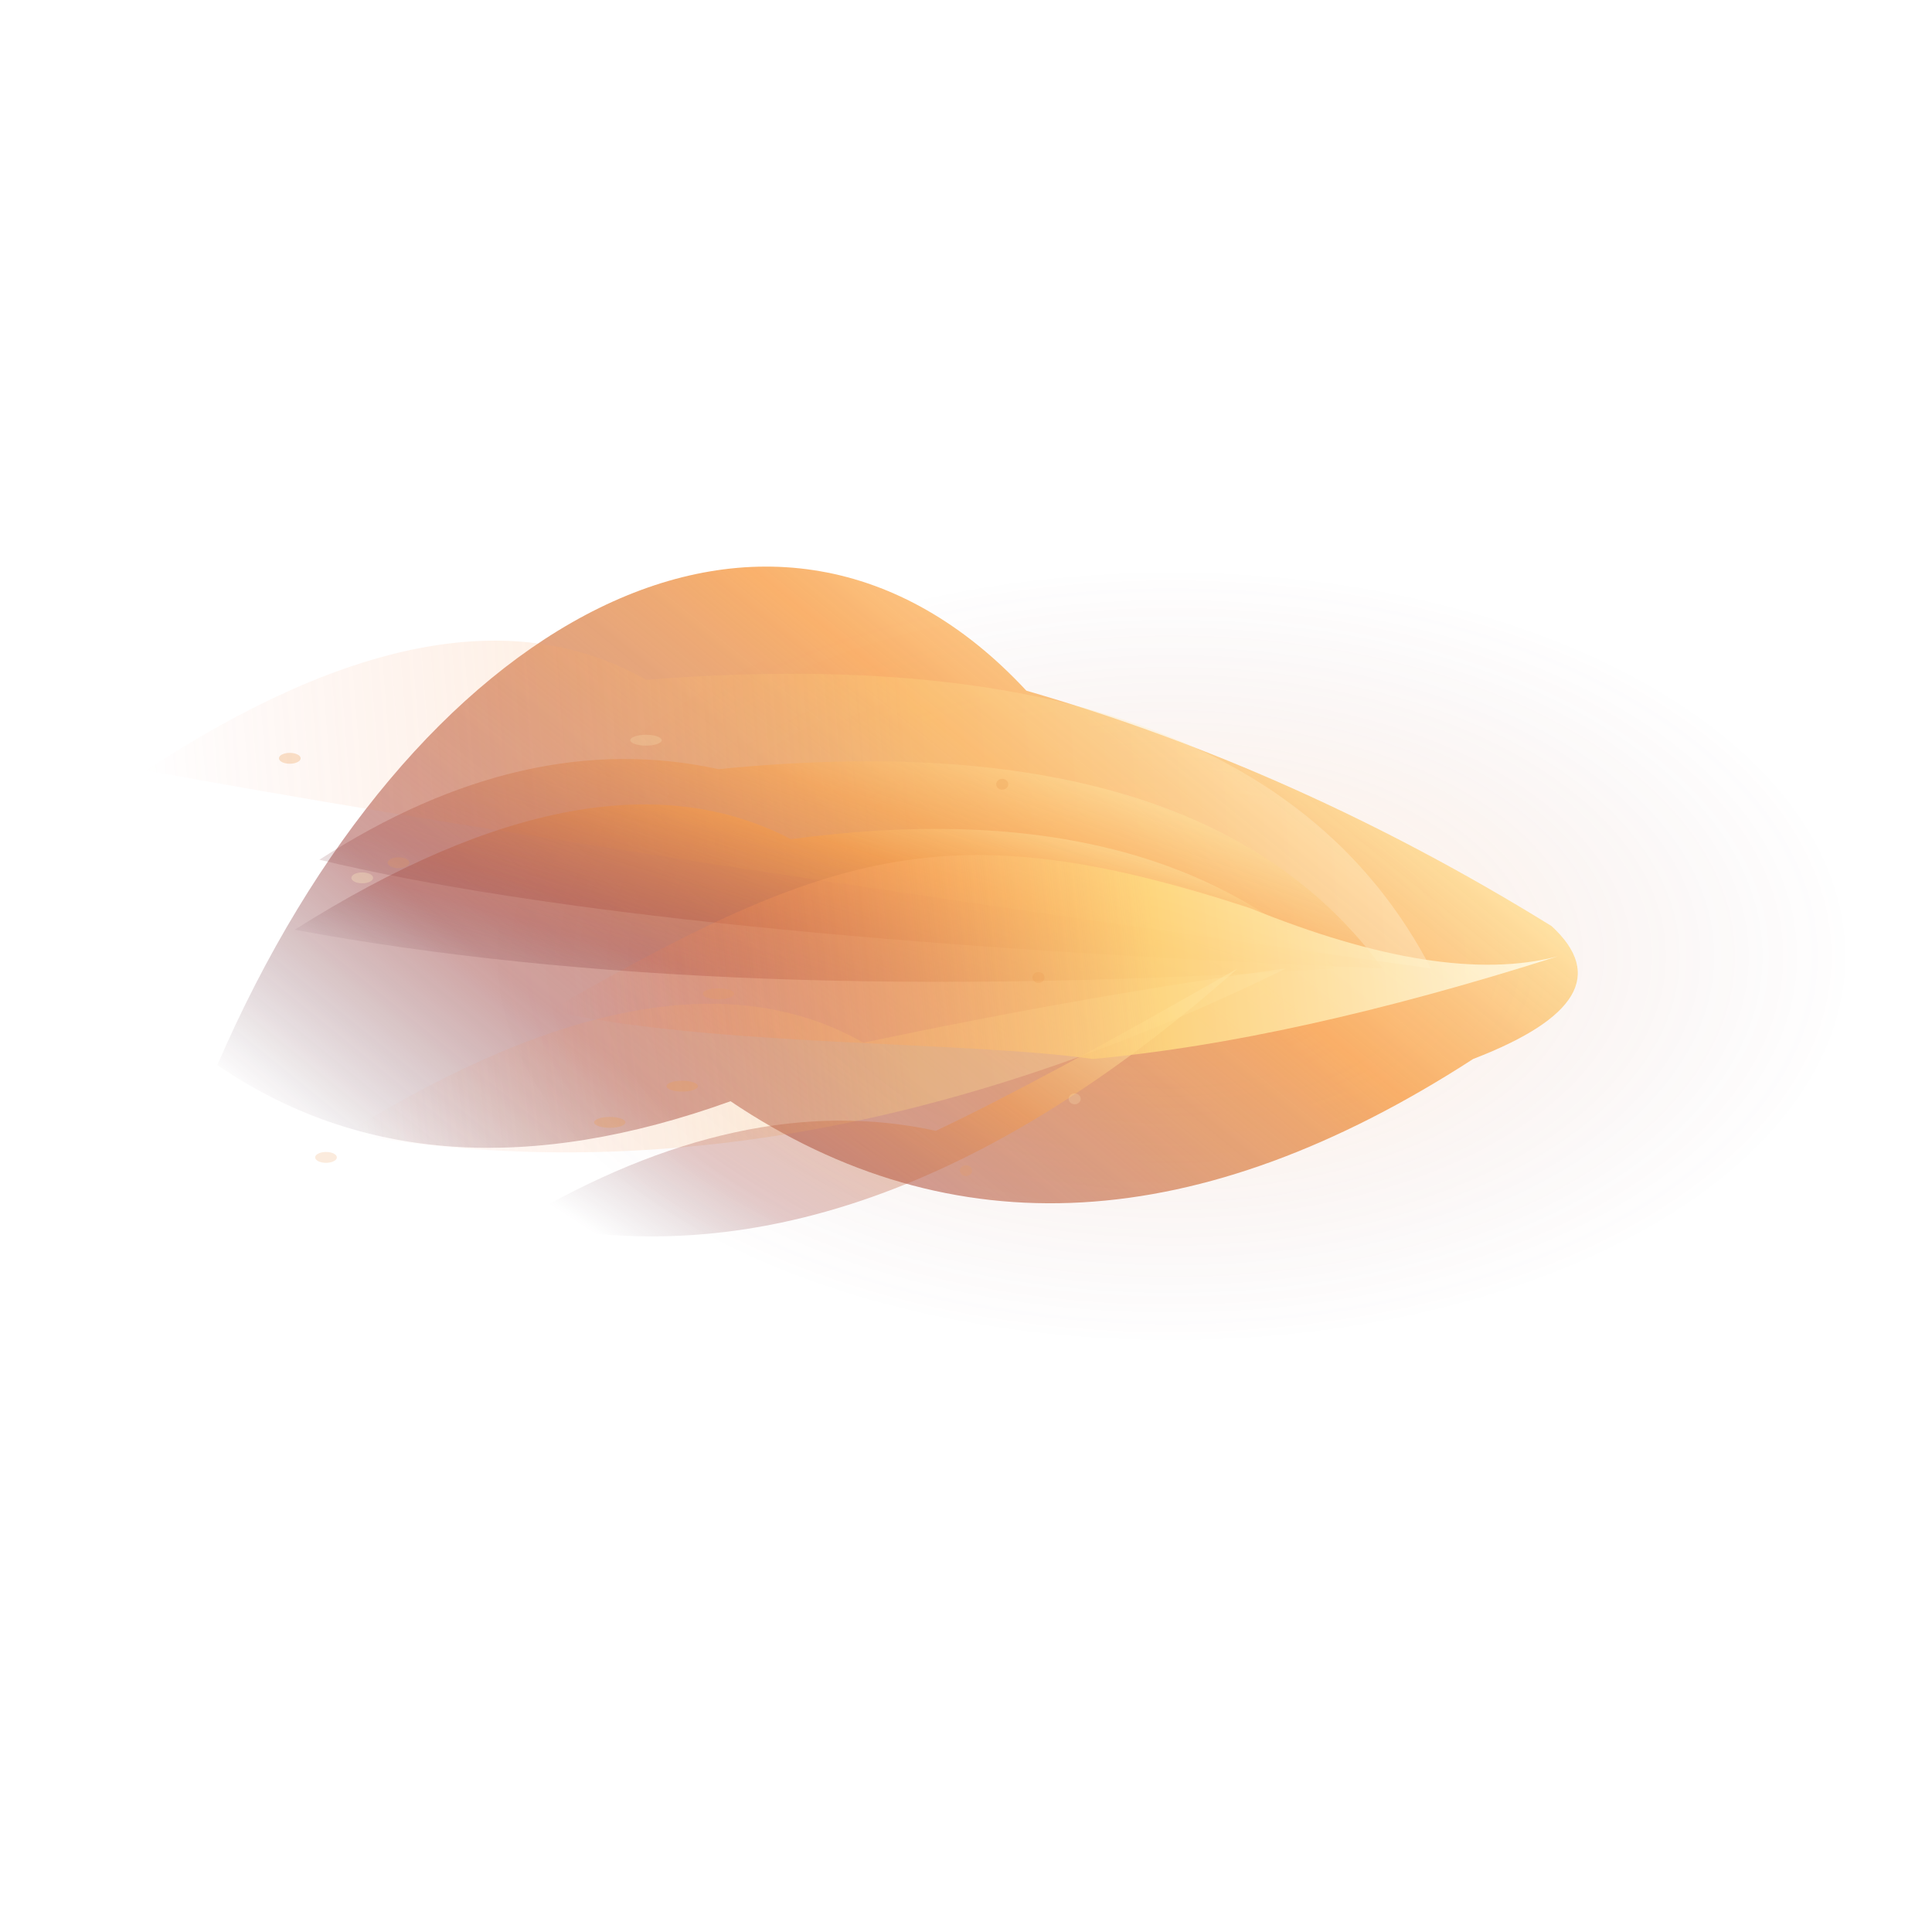
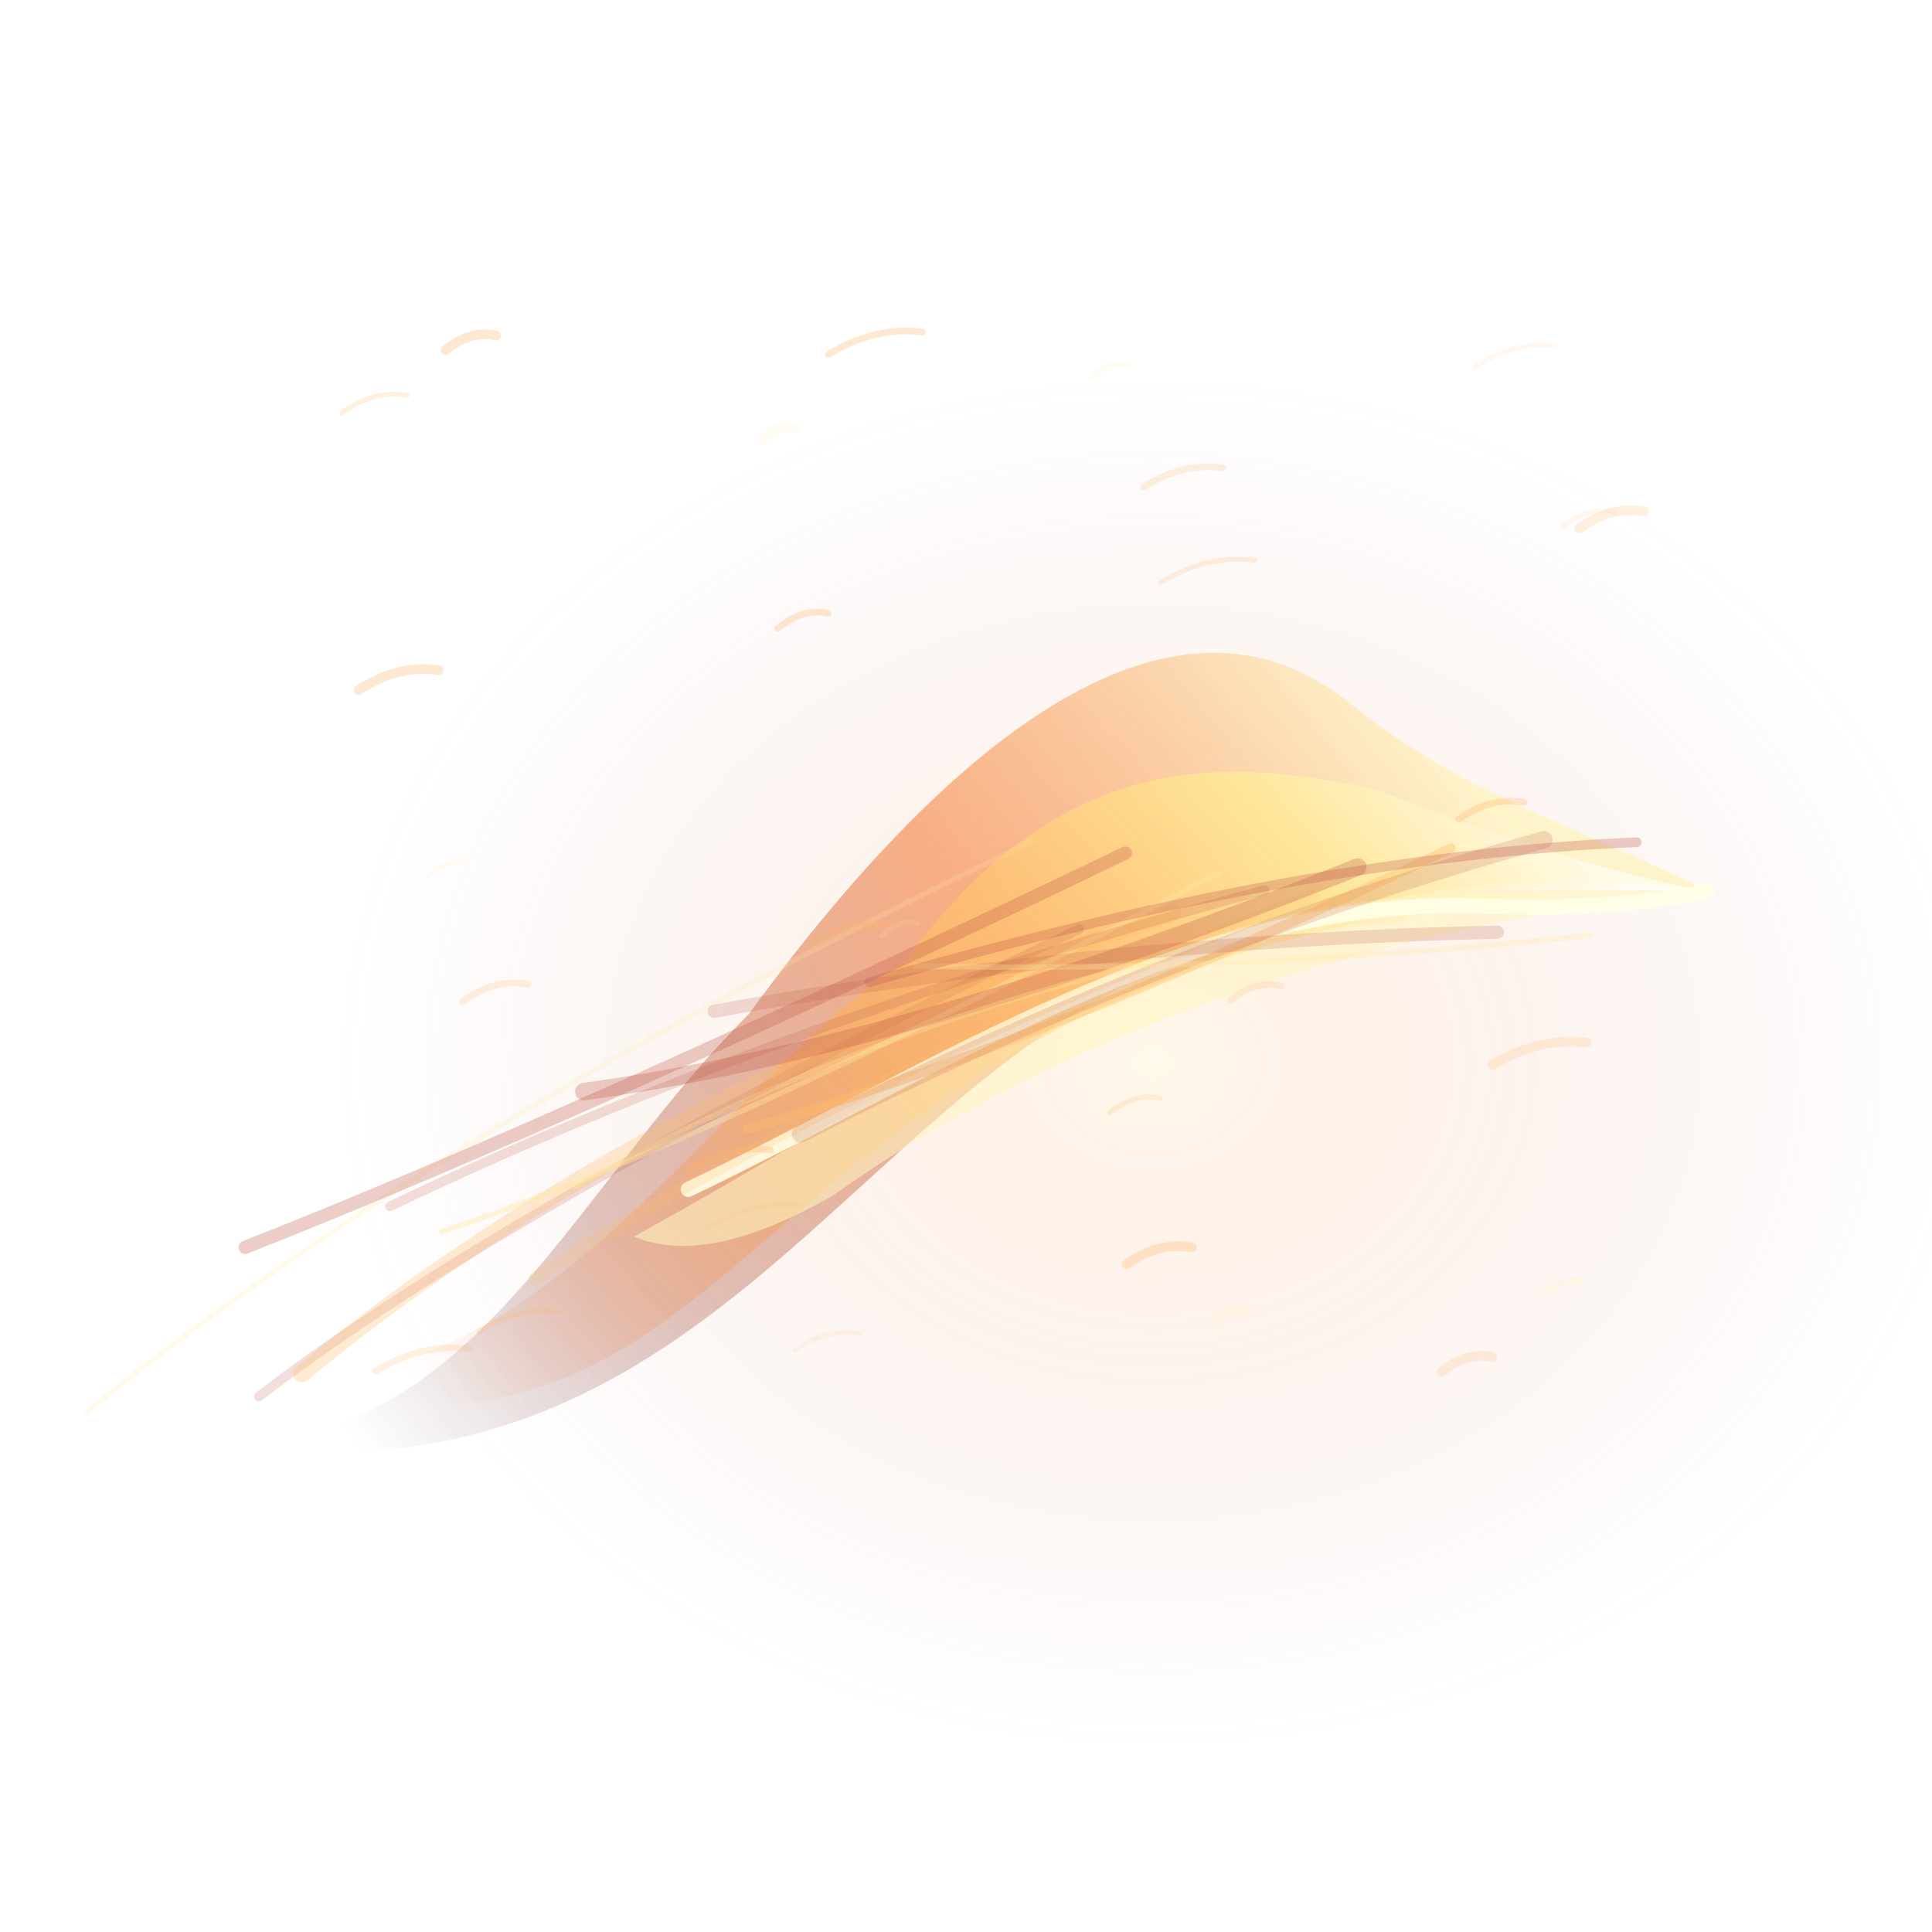
<svg xmlns="http://www.w3.org/2000/svg" width="320" height="320" viewBox="0 0 320 320">
  <defs>
-     <linearGradient id="fire" x1="0%" y1="80%" x2="100%" y2="23%">
-       <stop offset="0" stop-color="#451f35" stop-opacity="0" />
-       <stop offset=".23" stop-color="#9c3a35" stop-opacity=".53" />
-       <stop offset=".64" stop-color="#f89d46" stop-opacity=".88" />
-       <stop offset=".86" stop-color="#ffe5a1" />
-       <stop offset="1" stop-color="#fffbea" />
+     <linearGradient id="sm" x1="3%" y1="70%" x2="92%" y2="33%">
+       <stop offset="0" stop-color="#4b2539" stop-opacity="0" />
+       <stop offset=".26" stop-color="#a14a39" stop-opacity=".38" />
+       <stop offset=".64" stop-color="#f57c38" stop-opacity=".70" />
+       <stop offset="1" stop-color="#fff2bc" stop-opacity=".88" />
    </linearGradient>
-     <linearGradient id="hot" x1="0%" y1="40%" x2="100%" y2="38%">
-       <stop offset="0" stop-color="#f36b40" stop-opacity="0" />
-       <stop offset=".6" stop-color="#ffdb81" />
-       <stop offset="1" stop-color="#fffef1" />
+     <linearGradient id="hot" x1="0%" y1="70%" x2="100%" y2="30%">
+       <stop offset="0" stop-color="#ef6b36" stop-opacity="0" />
+       <stop offset=".45" stop-color="#ffae51" stop-opacity=".70" />
+       <stop offset=".82" stop-color="#ffeb96" />
+       <stop offset="1" stop-color="#fffdf4" />
    </linearGradient>
-     <radialGradient id="mist">
-       <stop offset="0" stop-color="#ffdd92" stop-opacity=".56" />
-       <stop offset=".28" stop-color="#ff9e50" stop-opacity=".28" />
-       <stop offset="1" stop-color="#7d3445" stop-opacity="0" />
+     <radialGradient id="halo">
+       <stop offset="0" stop-color="#ffe8a9" stop-opacity=".42" />
+       <stop offset=".28" stop-color="#f99c56" stop-opacity=".22" />
+       <stop offset="1" stop-color="#b95344" stop-opacity="0" />
    </radialGradient>
  </defs>
-   <ellipse cx="194.0" cy="158.4" rx="113" ry="65" fill="url(#mist)" opacity=".42" />
-   <path d="M36.0 176.4 C68.0 102.4 128.0 69.2 170.0 114.4 Q215.0 127.4 257.0 153.4 Q270.0 165.4 244.0 175.4 Q176.0 219.4 121.0 182.4 Q71.0 200.4 36.0 176.4 Z" fill="url(#fire)" opacity=".9" />
-   <path d="M24.2 127.6 Q75.0 94.3 107.0 112.6 Q208.0 104.6 237.0 160.4 Q95.0 140.6 24.2 127.6 Z" fill="url(#hot)" opacity="0.3" />
-   <path d="M52.9 142.4 Q87.0 120.4 119.0 127.4 Q199.0 119.4 229.0 160.4 Q107.0 155.4 52.9 142.4 Z" fill="url(#fire)" opacity="0.5" />
-   <path d="M48.8 154.0 Q99.0 122.3 131.0 139.0 Q190.0 131.0 221.0 160.4 Q119.0 167.0 48.8 154.0 Z" fill="url(#fire)" opacity="0.6" />
-   <path d="M57.3 187.7 Q111.0 154.5 143.0 172.7 Q181.0 164.7 213.0 160.4 Q131.0 200.7 57.3 187.7 Z" fill="url(#hot)" opacity="0.3" />
-   <path d="M85.9 202.3 Q123.0 180.3 155.0 187.3 Q172.0 179.3 205.0 160.4 Q143.0 215.3 85.9 202.3 Z" fill="url(#fire)" opacity="0.5" />
-   <path d="M91 167.4 C138 140.4 158.0 134.4 207.0 150.4 Q239.0 163.4 258.0 158.4 Q214.0 172.4 181.0 175.4 C160 172.4 118 173.4 91 167.4 Z" fill="url(#hot)" opacity=".83" />
-   <ellipse cx="178.0" cy="182.0" rx="1.0" ry=".9" fill="#fff3c2" opacity="0.2" />
-   <ellipse cx="66.0" cy="142.9" rx="1.8" ry=".9" fill="#ec9d54" opacity="0.2" />
-   <ellipse cx="119.0" cy="164.6" rx="2.6" ry=".9" fill="#ec9d54" opacity="0.2" />
-   <ellipse cx="172.0" cy="161.9" rx="1.0" ry=".9" fill="#ec9d54" opacity="0.3" />
-   <ellipse cx="60.0" cy="145.4" rx="1.8" ry=".9" fill="#fff3c2" opacity="0.3" />
-   <ellipse cx="113.0" cy="179.9" rx="2.6" ry=".9" fill="#ec9d54" opacity="0.3" />
-   <ellipse cx="166.0" cy="129.9" rx="1.0" ry=".9" fill="#ec9d54" opacity="0.3" />
-   <ellipse cx="54.0" cy="191.7" rx="1.8" ry=".9" fill="#ec9d54" opacity="0.2" />
-   <ellipse cx="107.0" cy="122.6" rx="2.6" ry=".9" fill="#fff3c2" opacity="0.2" />
-   <ellipse cx="160.0" cy="193.9" rx="1.0" ry=".9" fill="#ec9d54" opacity="0.2" />
-   <ellipse cx="48.0" cy="125.6" rx="1.8" ry=".9" fill="#ec9d54" opacity="0.3" />
-   <ellipse cx="101.0" cy="185.9" rx="2.6" ry=".9" fill="#ec9d54" opacity="0.3" />
+   <ellipse cx="191.0" cy="176.0" rx="134" ry="113" fill="url(#halo)" opacity=".56" />
+   <path d="M 19 236.0 C 74 251.6 91 200.7 124 168.0 C 158 121.4 195 92.8 224 116.8 C 243 132.0 262 137.0 282.8 147.6 C 244 142.4 217 151.0 193 160.0 C 135 185.0 113 260.0 19 236.0 Z" fill="url(#sm)" opacity=".83" />
+   <path d="M 44 229.3 C 92 230.0 119 179.4 150 159.0 C 177 122.4 205 126.0 228 130.8 Q 262 144.0 282.8 147.6 C 239 146.8 204 156.0 178 169.0 C 117 200.0 109 246.0 44 229.3 Z" fill="url(#hot)" opacity=".78" />
+   <path d="M 105 204.8 C 145 183.0 185 153.7 228 149.1 Q 256 147.0 282.8 147.6 C 222 154.0 173 173.0 138 198.0 Q 117 210.0 105 204.8 Z" fill="#fff4bf" opacity=".57" />
+   <path d="M 114 197.0 C 156 176.9 197 149.0 244 150.0 Q 266 151.0 282.8 147.6" fill="none" stroke="#ffffe7" stroke-width="2.5" stroke-linecap="round" opacity=".90" />
+   <path d="M 14.4 233.8 Q 73.0 186.3 171.0 139.3" fill="none" stroke="#ffe7a1" opacity="0.2" stroke-width="0.9" stroke-linecap="round" />
+   <path d="M 42.9 231.3 Q 84.0 199.6 178.7 153.9" fill="none" stroke="#be5847" opacity="0.2" stroke-width="1.6" stroke-linecap="round" />
+   <path d="M 40.6 206.6 Q 95.0 185.2 186.4 141.3" fill="none" stroke="#be5847" opacity="0.3" stroke-width="2.2" stroke-linecap="round" />
+   <path d="M 50.0 227.5 Q 106.0 181.2 194.1 151.2" fill="none" stroke="#ffbc68" opacity="0.3" stroke-width="2.9" stroke-linecap="round" />
+   <path d="M 73.2 204.0 Q 117.0 189.7 201.8 144.6" fill="none" stroke="#ffe7a1" opacity="0.4" stroke-width="0.9" stroke-linecap="round" />
+   <path d="M 64.6 199.8 Q 128.0 169.5 209.5 147.4" fill="none" stroke="#be5847" opacity="0.2" stroke-width="1.6" stroke-linecap="round" />
+   <path d="M 88.6 211.8 Q 139.0 178.7 217.2 148.5" fill="none" stroke="#ffbc68" opacity="0.2" stroke-width="2.2" stroke-linecap="round" />
+   <path d="M 96.7 180.8 Q 150.0 173.6 224.9 143.6" fill="none" stroke="#be5847" opacity="0.3" stroke-width="2.9" stroke-linecap="round" />
+   <path d="M 95.4 196.5 Q 161.0 160.1 232.6 152.1" fill="none" stroke="#ffe7a1" opacity="0.3" stroke-width="0.9" stroke-linecap="round" />
+   <path d="M 123.8 187.0 Q 172.0 173.2 240.3 140.5" fill="none" stroke="#ffbc68" opacity="0.4" stroke-width="1.6" stroke-linecap="round" />
+   <path d="M 118.3 167.5 Q 183.0 155.8 248.0 154.4" fill="none" stroke="#be5847" opacity="0.2" stroke-width="2.2" stroke-linecap="round" />
+   <path d="M 132.6 187.8 Q 194.0 156.4 255.7 139.1" fill="none" stroke="#be5847" opacity="0.2" stroke-width="2.9" stroke-linecap="round" />
+   <path d="M 151.8 160.0 Q 205.0 161.2 263.4 154.9" fill="none" stroke="#ffe7a1" opacity="0.3" stroke-width="0.9" stroke-linecap="round" />
+   <path d="M 144.0 162.7 Q 216.0 141.8 271.1 139.5" fill="none" stroke="#be5847" opacity="0.3" stroke-width="1.6" stroke-linecap="round" />
+   <path d="M 146.0 155.1 Q 149.0 152.0 152.0 153.0" fill="none" stroke="#fff1ca" opacity="0.1" stroke-width="0.8" stroke-linecap="round" />
+   <path d="M 203.8 165.7 Q 208.0 162.3 212.2 163.3" fill="none" stroke="#ffb264" opacity="0.2" stroke-width="1.1" stroke-linecap="round" />
+   <path d="M 261.6 87.5 Q 267.0 83.7 272.4 84.7" fill="none" stroke="#ffb264" opacity="0.2" stroke-width="1.6" stroke-linecap="round" />
+   <path d="M 79.4 220.5 Q 86.0 216.3 92.6 217.3" fill="none" stroke="#ffb264" opacity="0.2" stroke-width="0.8" stroke-linecap="round" />
+   <path d="M 137.2 58.7 Q 145.0 54.0 152.8 55.0" fill="none" stroke="#ffb264" opacity="0.3" stroke-width="1.1" stroke-linecap="round" />
+   <path d="M 201.0 219.2 Q 204.0 216.2 207.0 217.2" fill="none" stroke="#fff1ca" opacity="0.3" stroke-width="1.6" stroke-linecap="round" />
+   <path d="M 258.8 87.3 Q 263.0 83.8 267.2 84.8" fill="none" stroke="#ffb264" opacity="0.1" stroke-width="0.8" stroke-linecap="round" />
+   <path d="M 76.6 165.9 Q 82.0 162.0 87.4 163.0" fill="none" stroke="#ffb264" opacity="0.2" stroke-width="1.1" stroke-linecap="round" />
+   <path d="M 134.4 156.5 Q 141.0 152.3 147.6 153.3" fill="none" stroke="#ffb264" opacity="0.2" stroke-width="1.6" stroke-linecap="round" />
+   <path d="M 192.2 96.5 Q 200.0 91.8 207.8 92.8" fill="none" stroke="#ffb264" opacity="0.2" stroke-width="0.8" stroke-linecap="round" />
+   <path d="M 256.0 214.5 Q 259.0 211.4 262.0 212.4" fill="none" stroke="#fff1ca" opacity="0.3" stroke-width="1.1" stroke-linecap="round" />
+   <path d="M 73.8 58.0 Q 78.0 54.6 82.2 55.6" fill="none" stroke="#ffb264" opacity="0.3" stroke-width="1.6" stroke-linecap="round" />
+   <path d="M 131.6 223.7 Q 137.0 219.9 142.4 220.9" fill="none" stroke="#ffb264" opacity="0.1" stroke-width="0.8" stroke-linecap="round" />
+   <path d="M 189.4 80.7 Q 196.0 76.5 202.6 77.5" fill="none" stroke="#ffb264" opacity="0.2" stroke-width="1.1" stroke-linecap="round" />
+   <path d="M 247.2 176.4 Q 255.0 171.7 262.8 172.7" fill="none" stroke="#ffb264" opacity="0.2" stroke-width="1.6" stroke-linecap="round" />
+   <path d="M 71.0 145.1 Q 74.0 142.1 77.0 143.1" fill="none" stroke="#fff1ca" opacity="0.2" stroke-width="0.8" stroke-linecap="round" />
+   <path d="M 128.8 104.1 Q 133.0 100.6 137.2 101.6" fill="none" stroke="#ffb264" opacity="0.3" stroke-width="1.1" stroke-linecap="round" />
+   <path d="M 186.6 209.4 Q 192.0 205.6 197.4 206.6" fill="none" stroke="#ffb264" opacity="0.3" stroke-width="1.6" stroke-linecap="round" />
+   <path d="M 244.4 60.7 Q 251.0 56.4 257.6 57.4" fill="none" stroke="#ffb264" opacity="0.1" stroke-width="0.8" stroke-linecap="round" />
+   <path d="M 62.2 227.1 Q 70.0 222.4 77.8 223.4" fill="none" stroke="#ffb264" opacity="0.2" stroke-width="1.1" stroke-linecap="round" />
+   <path d="M 126.0 73.0 Q 129.0 70.0 132.0 71.0" fill="none" stroke="#fff1ca" opacity="0.2" stroke-width="1.6" stroke-linecap="round" />
+   <path d="M 183.8 184.3 Q 188.0 180.9 192.2 181.9" fill="none" stroke="#ffb264" opacity="0.2" stroke-width="0.8" stroke-linecap="round" />
+   <path d="M 241.6 135.7 Q 247.0 131.9 252.4 132.9" fill="none" stroke="#ffb264" opacity="0.3" stroke-width="1.1" stroke-linecap="round" />
+   <path d="M 59.4 114.3 Q 66.0 110.0 72.6 111.0" fill="none" stroke="#ffb264" opacity="0.3" stroke-width="1.6" stroke-linecap="round" />
+   <path d="M 117.2 203.4 Q 125.0 198.7 132.8 199.7" fill="none" stroke="#ffb264" opacity="0.1" stroke-width="0.8" stroke-linecap="round" />
+   <path d="M 181.0 62.5 Q 184.0 59.4 187.0 60.4" fill="none" stroke="#fff1ca" opacity="0.2" stroke-width="1.1" stroke-linecap="round" />
+   <path d="M 238.8 227.2 Q 243.0 223.8 247.2 224.8" fill="none" stroke="#ffb264" opacity="0.2" stroke-width="1.6" stroke-linecap="round" />
+   <path d="M 56.6 68.4 Q 62.0 64.5 67.4 65.5" fill="none" stroke="#ffb264" opacity="0.2" stroke-width="0.8" stroke-linecap="round" />
+   <path d="M 114.4 193.7 Q 121.0 189.5 127.6 190.5" fill="none" stroke="#ffb264" opacity="0.3" stroke-width="1.1" stroke-linecap="round" />
</svg>
